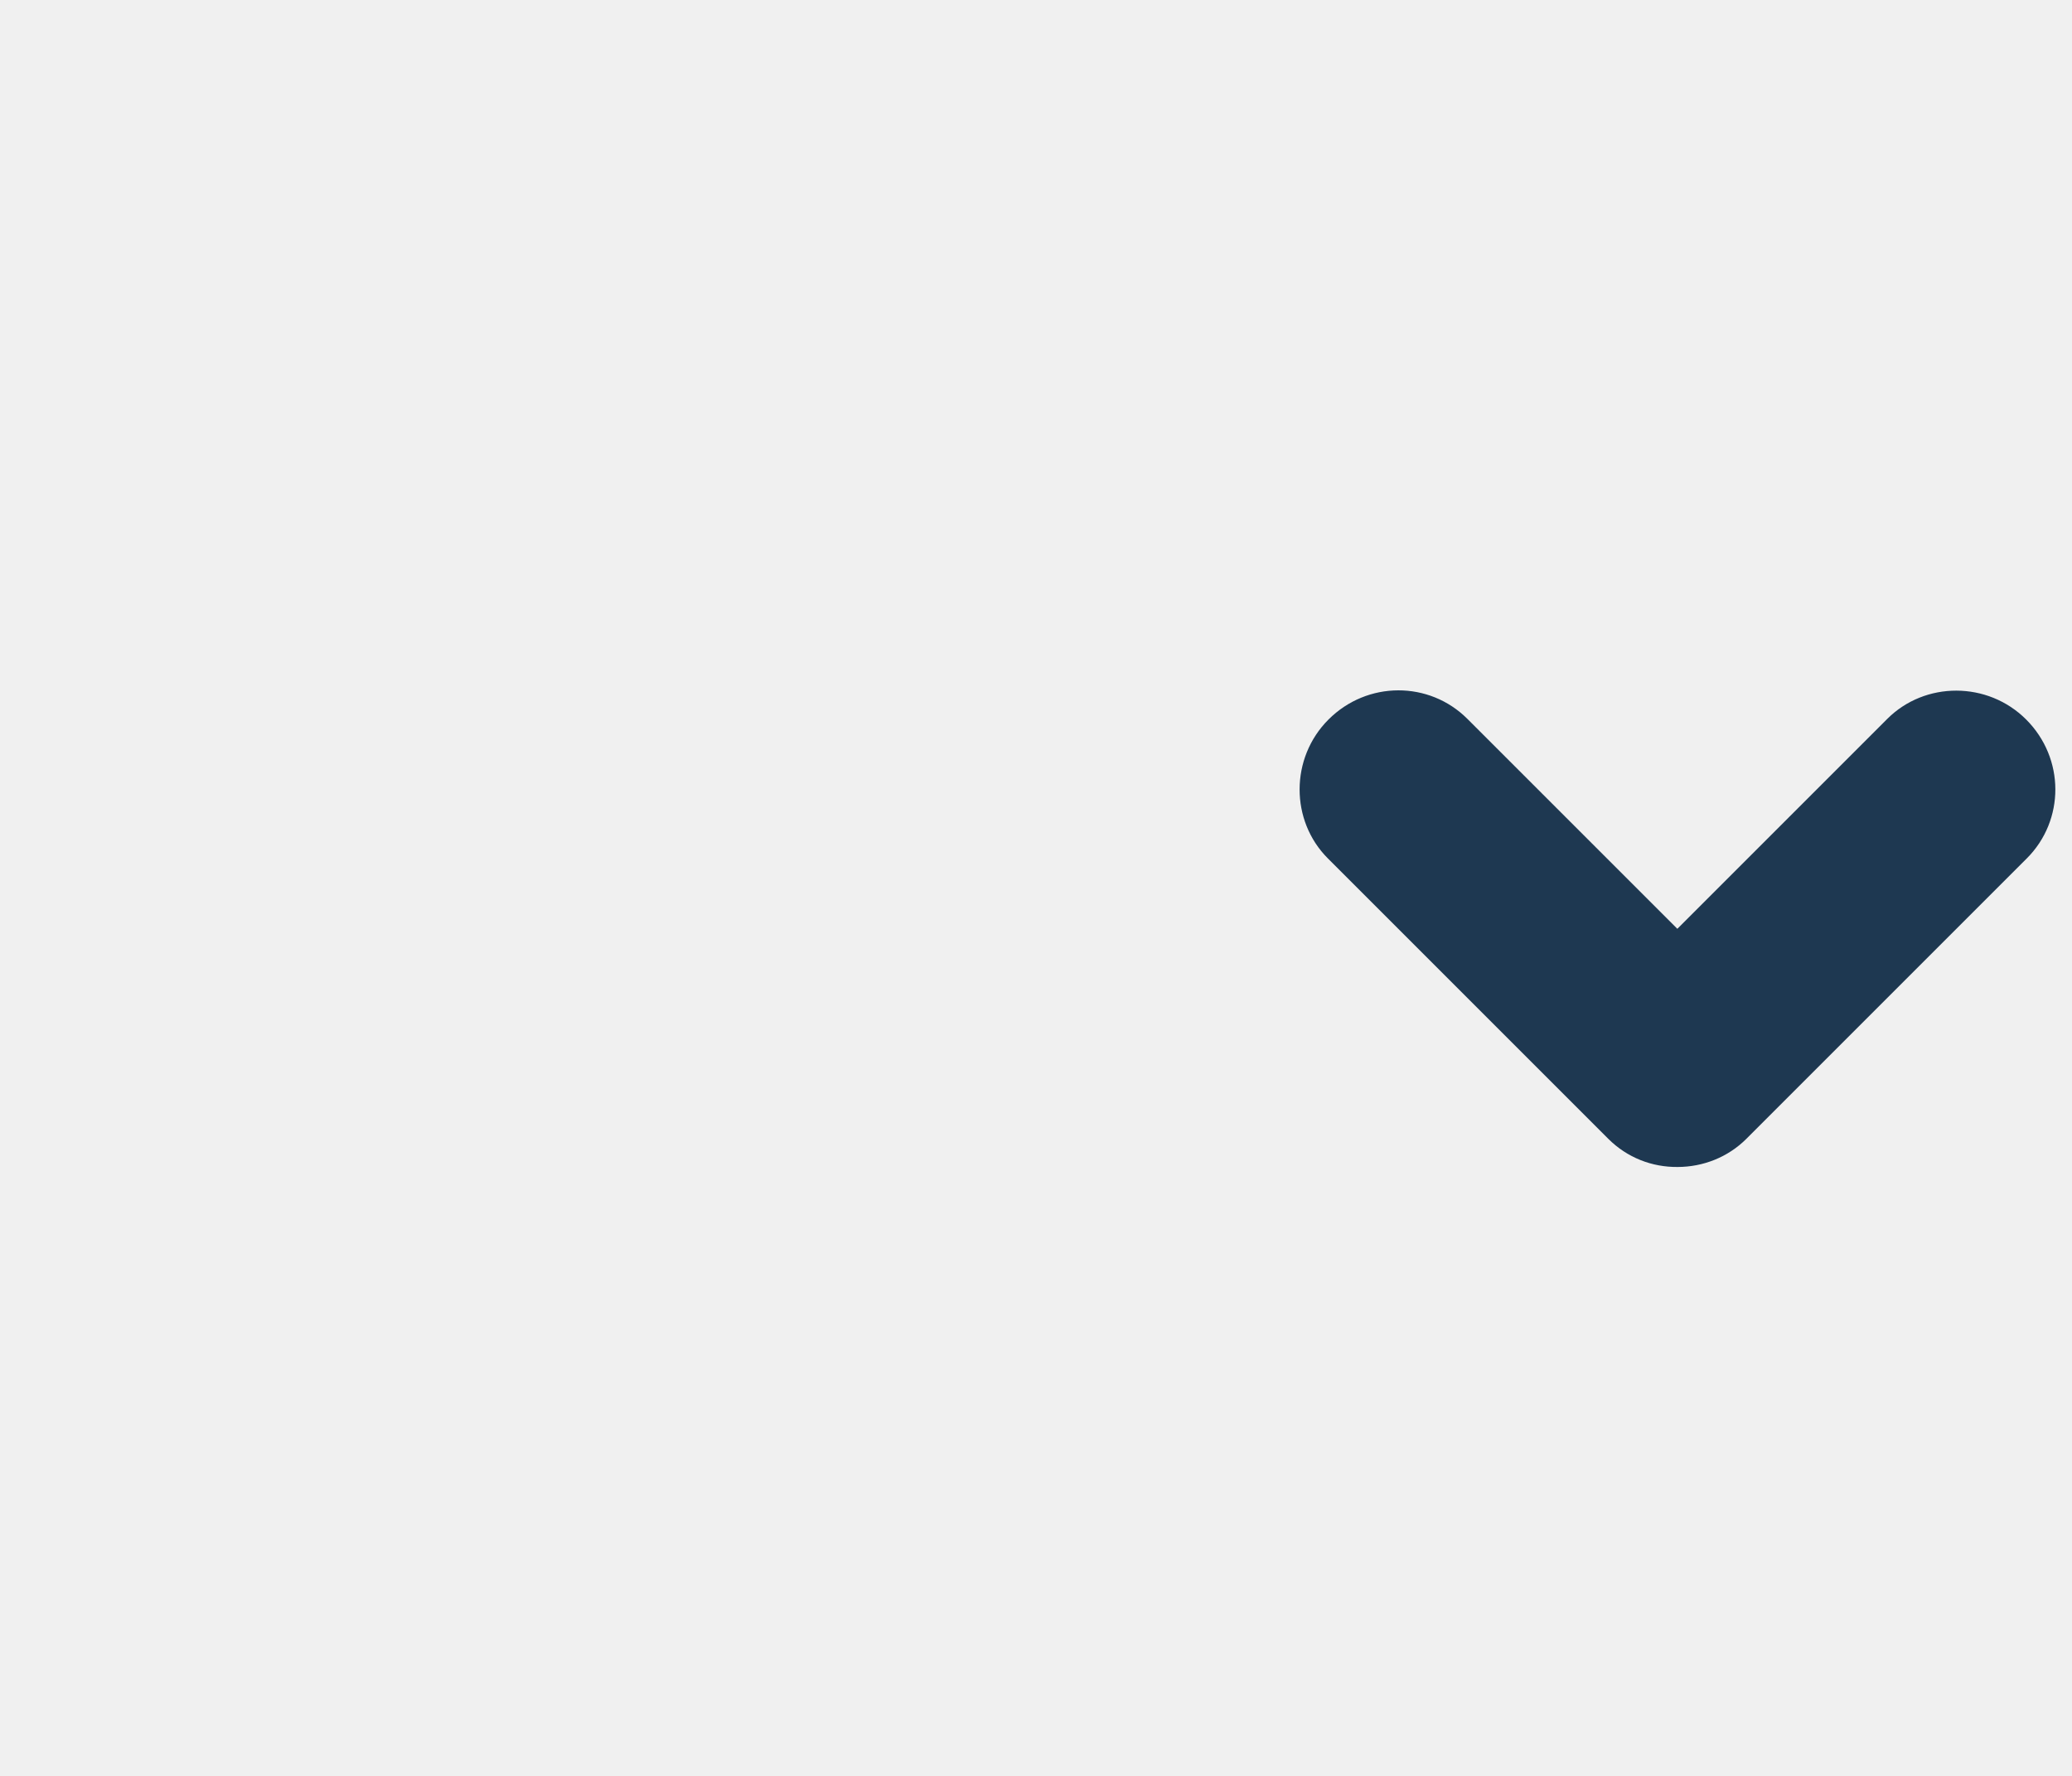
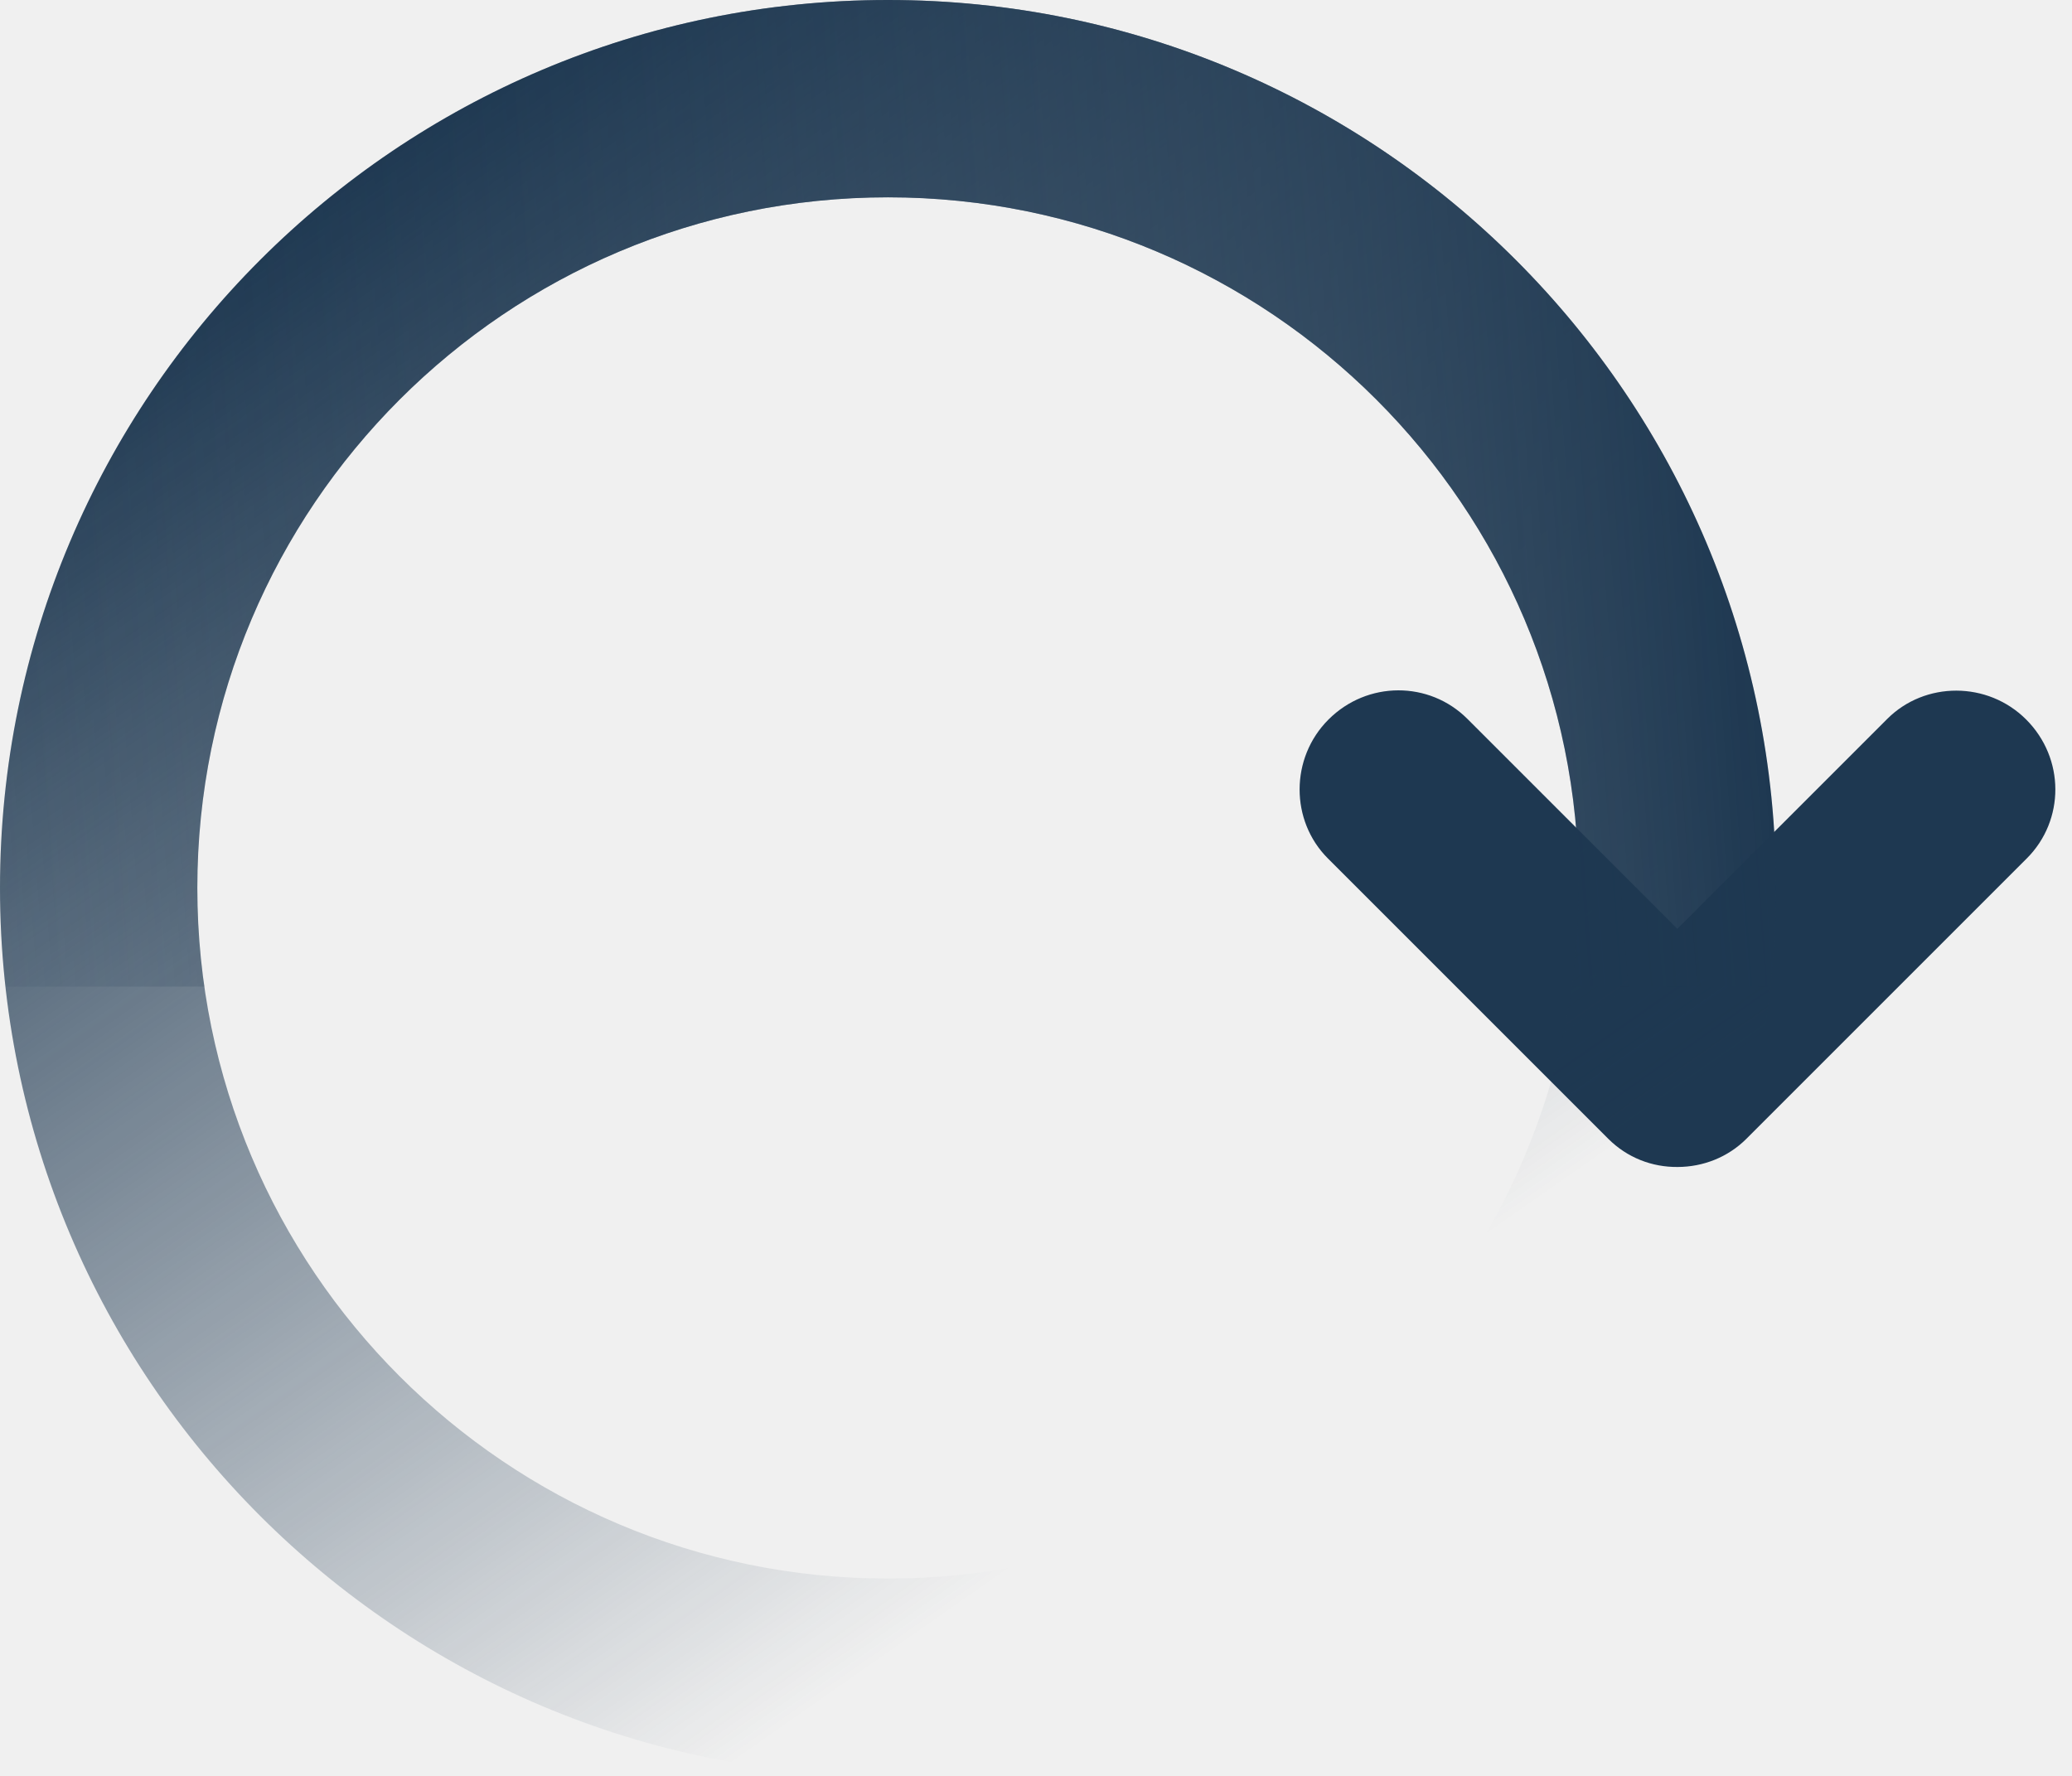
- <svg xmlns="http://www.w3.org/2000/svg" width="21px" height="18px" viewBox="0 0 21 18" version="1.1">
-   <description>Created with Sketch.</description>
-   <defs />
+ <svg xmlns="http://www.w3.org/2000/svg" xmlns:xlink="http://www.w3.org/1999/xlink" width="21px" height="18px" viewBox="0 0 21 18" version="1.1">
+   <defs>
+     <linearGradient x1="72.754%" y1="100%" x2="12.212%" y2="13.52%" id="linearGradient-1">
+       <stop stop-color="#7A8C9D" stop-opacity="0" offset="0%" />
+       <stop stop-color="#1E3851" stop-opacity="0" offset="17.156%" />
+       <stop stop-color="#1E3851" offset="100%" />
+     </linearGradient>
+     <rect id="path-2" x="0" y="0" width="18" height="10" />
+     <linearGradient x1="-33.594%" y1="50%" x2="100%" y2="39.914%" id="linearGradient-4">
+       <stop stop-color="#7A8C9D" stop-opacity="0" offset="0%" />
+       <stop stop-color="#1E3851" stop-opacity="0" offset="17.156%" />
+       <stop stop-color="#1E3851" offset="100%" />
+     </linearGradient>
+   </defs>
  <g id="Assets" stroke="none" stroke-width="1" fill="none" fill-rule="evenodd">
    <g id="Style" transform="translate(-20, -413)">
      <g id="Icon_Repeat" transform="translate(20, 413)">
        <path d="M18,9 L18,5.991 C18,5.451 18.448,5 19,5 C19.556,5 20,5.444 20,5.991 L20,10.009 C20,10.278 19.889,10.524 19.71,10.704 C19.528,10.89 19.281,11 19.009,11 L14.991,11 C14.451,11 14,10.552 14,10 C14,9.444 14.444,9 14.991,9 L18,9 Z" id="Rectangle-12" fill="#1E3851" transform="translate(17, 8) rotate(45) translate(-17, -8) " />
-         <path d="M18,9 C18,4.029 13.971,0 9,0 C4.029,0 0,4.029 0,9 C0,13.971 4.029,18 9,18 C13.971,18 18,13.971 18,9 Z M2,9 C2,5.134 5.134,2 9,2 C12.866,2 16,5.134 16,9 C16,12.866 12.866,16 9,16 C5.134,16 2,12.866 2,9 Z" id="Oval-5" fill="" />
+         <path d="M18,9 C18,4.029 13.971,0 9,0 C4.029,0 0,4.029 0,9 C0,13.971 4.029,18 9,18 C13.971,18 18,13.971 18,9 L18,9 Z M2,9 C2,5.134 5.134,2 9,2 C12.866,2 16,5.134 16,9 C16,12.866 12.866,16 9,16 C5.134,16 2,12.866 2,9 L2,9 Z" id="Oval-5" fill="url(#linearGradient-1)" />
+         <mask id="mask-3" fill="white">
+           <use xlink:href="#path-2" />
+         </mask>
+         <use id="Rectangle-47" transform="translate(9, 5) scale(1, -1) translate(-9, -5) " xlink:href="#path-2" />
+         <path d="M18,9 C18,4.029 13.971,0 9,0 C4.029,0 0,4.029 0,9 C0,13.971 4.029,18 9,18 C13.971,18 18,13.971 18,9 L18,9 Z M2,9 C2,5.134 5.134,2 9,2 C12.866,2 16,5.134 16,9 C16,12.866 12.866,16 9,16 C5.134,16 2,12.866 2,9 L2,9 Z" id="Oval-6" fill="url(#linearGradient-4)" mask="url(#mask-3)" />
      </g>
    </g>
  </g>
</svg>
